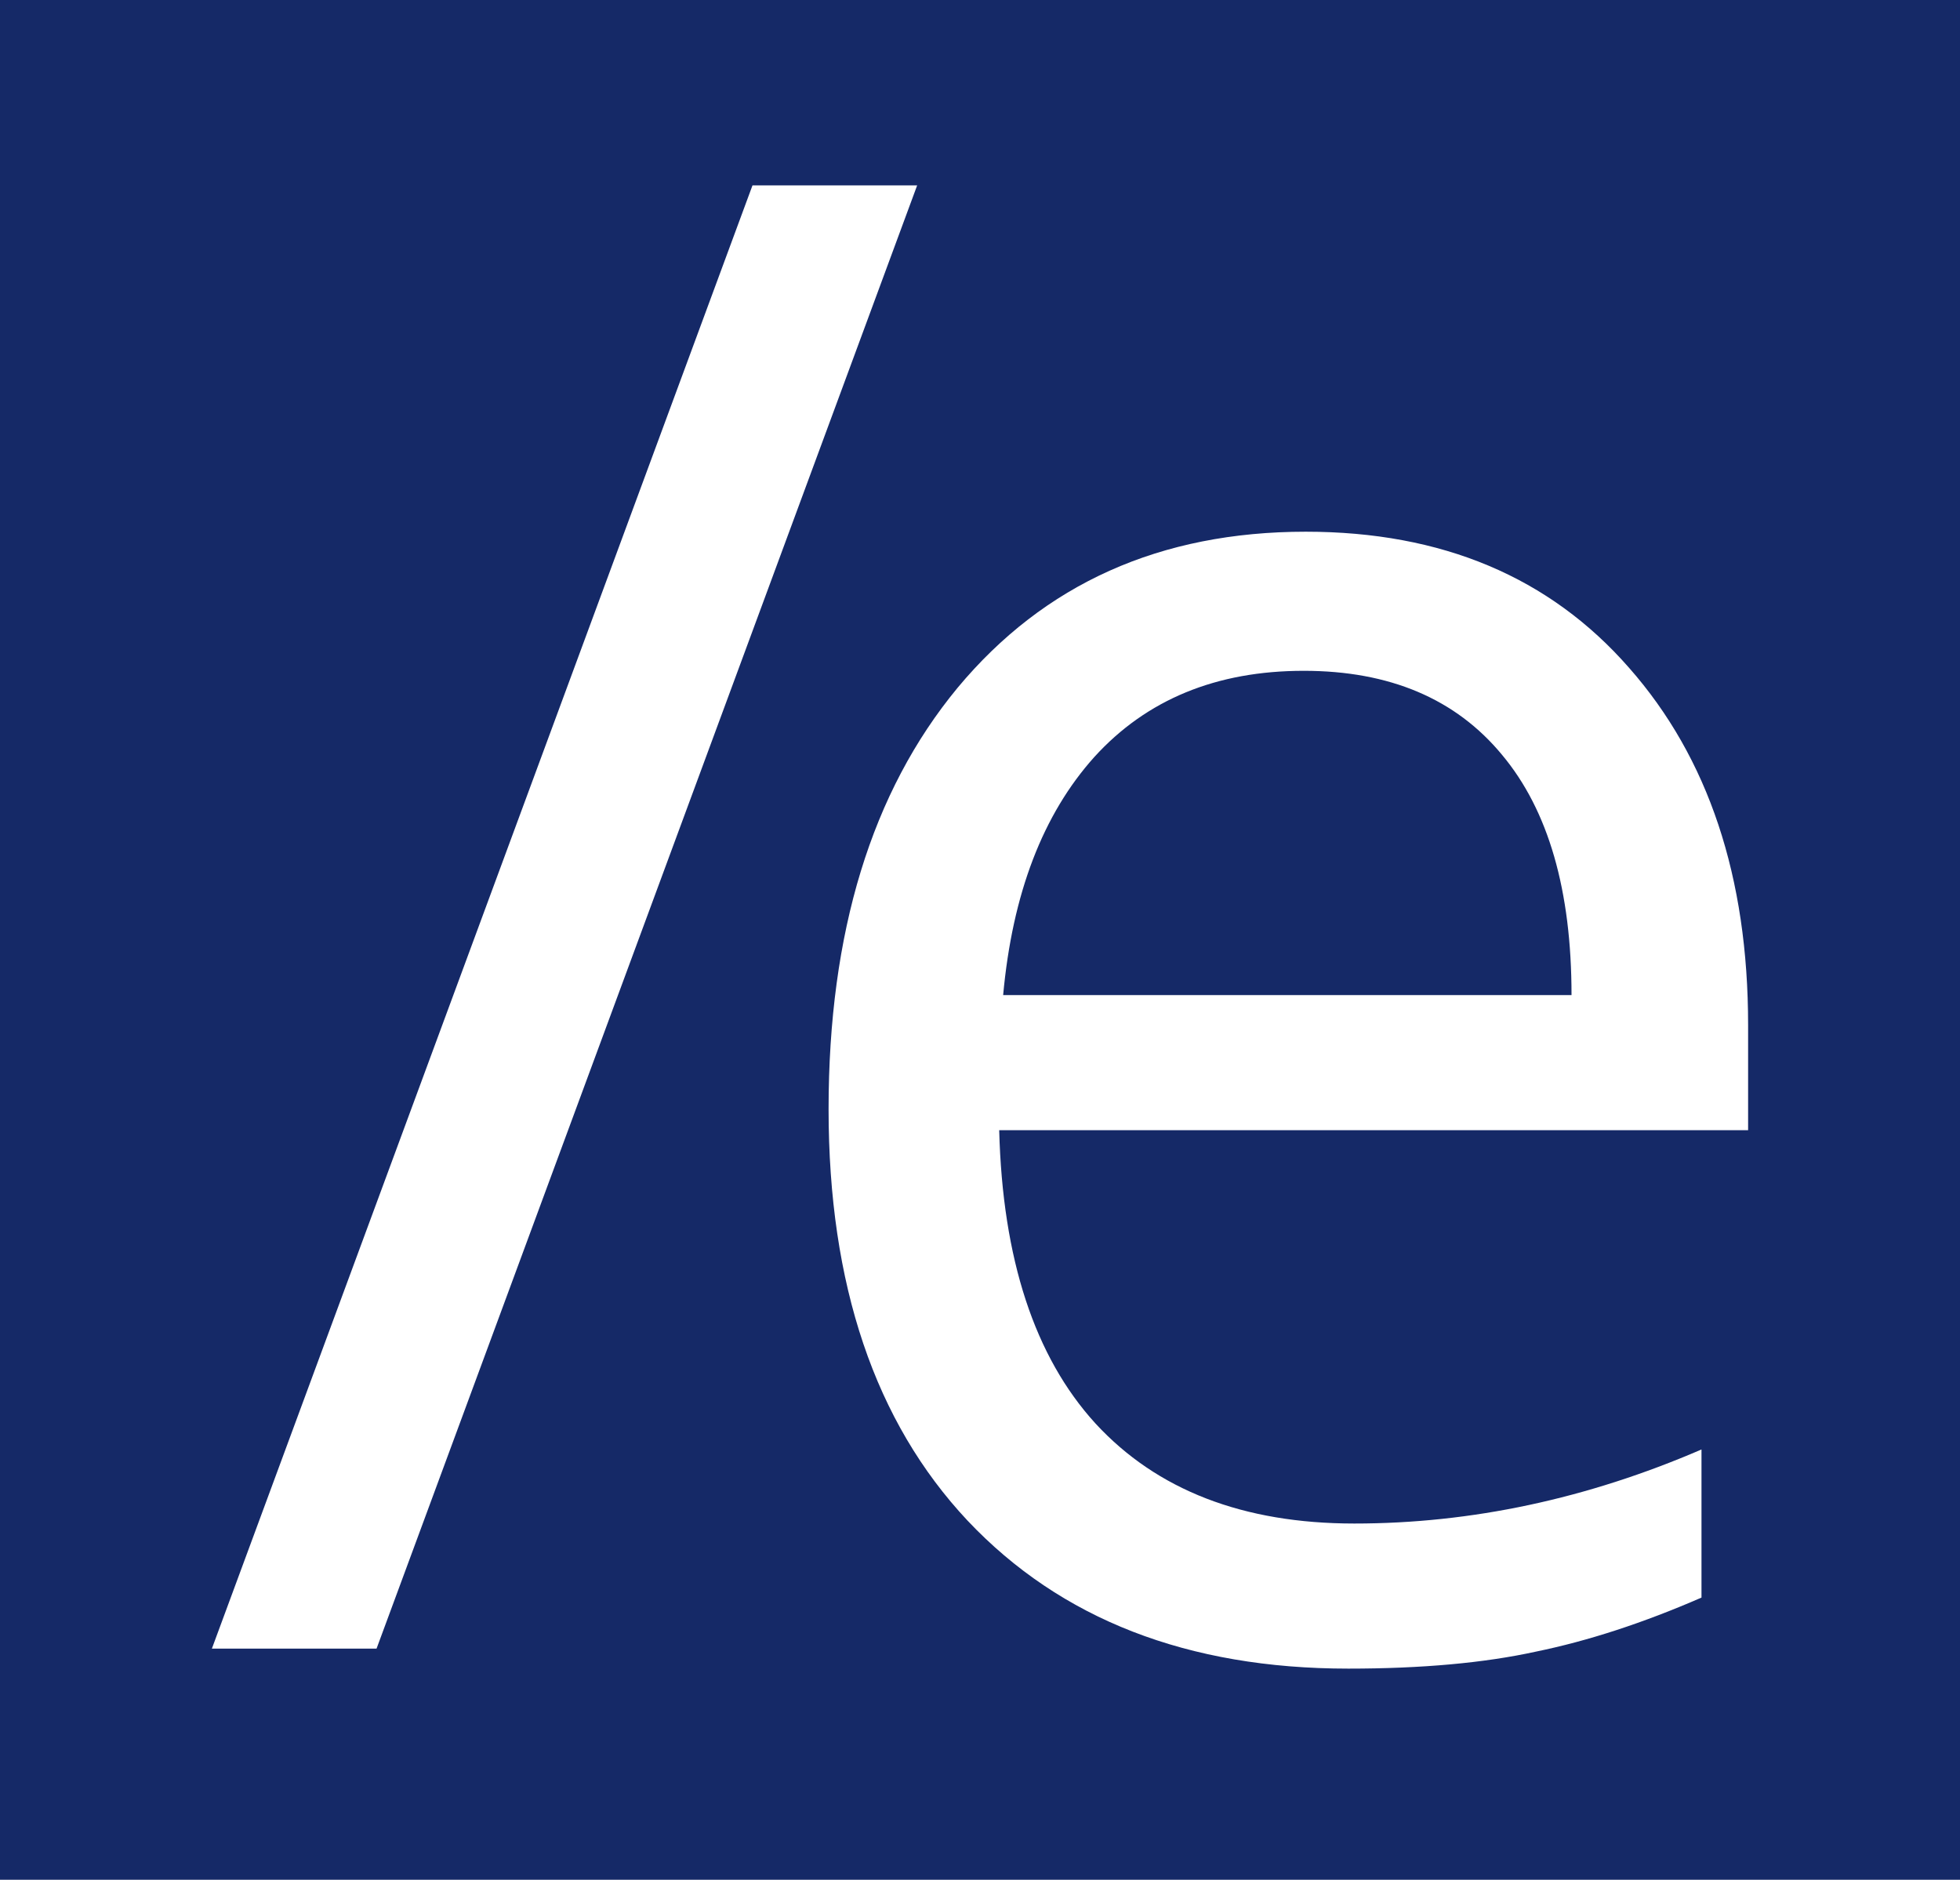
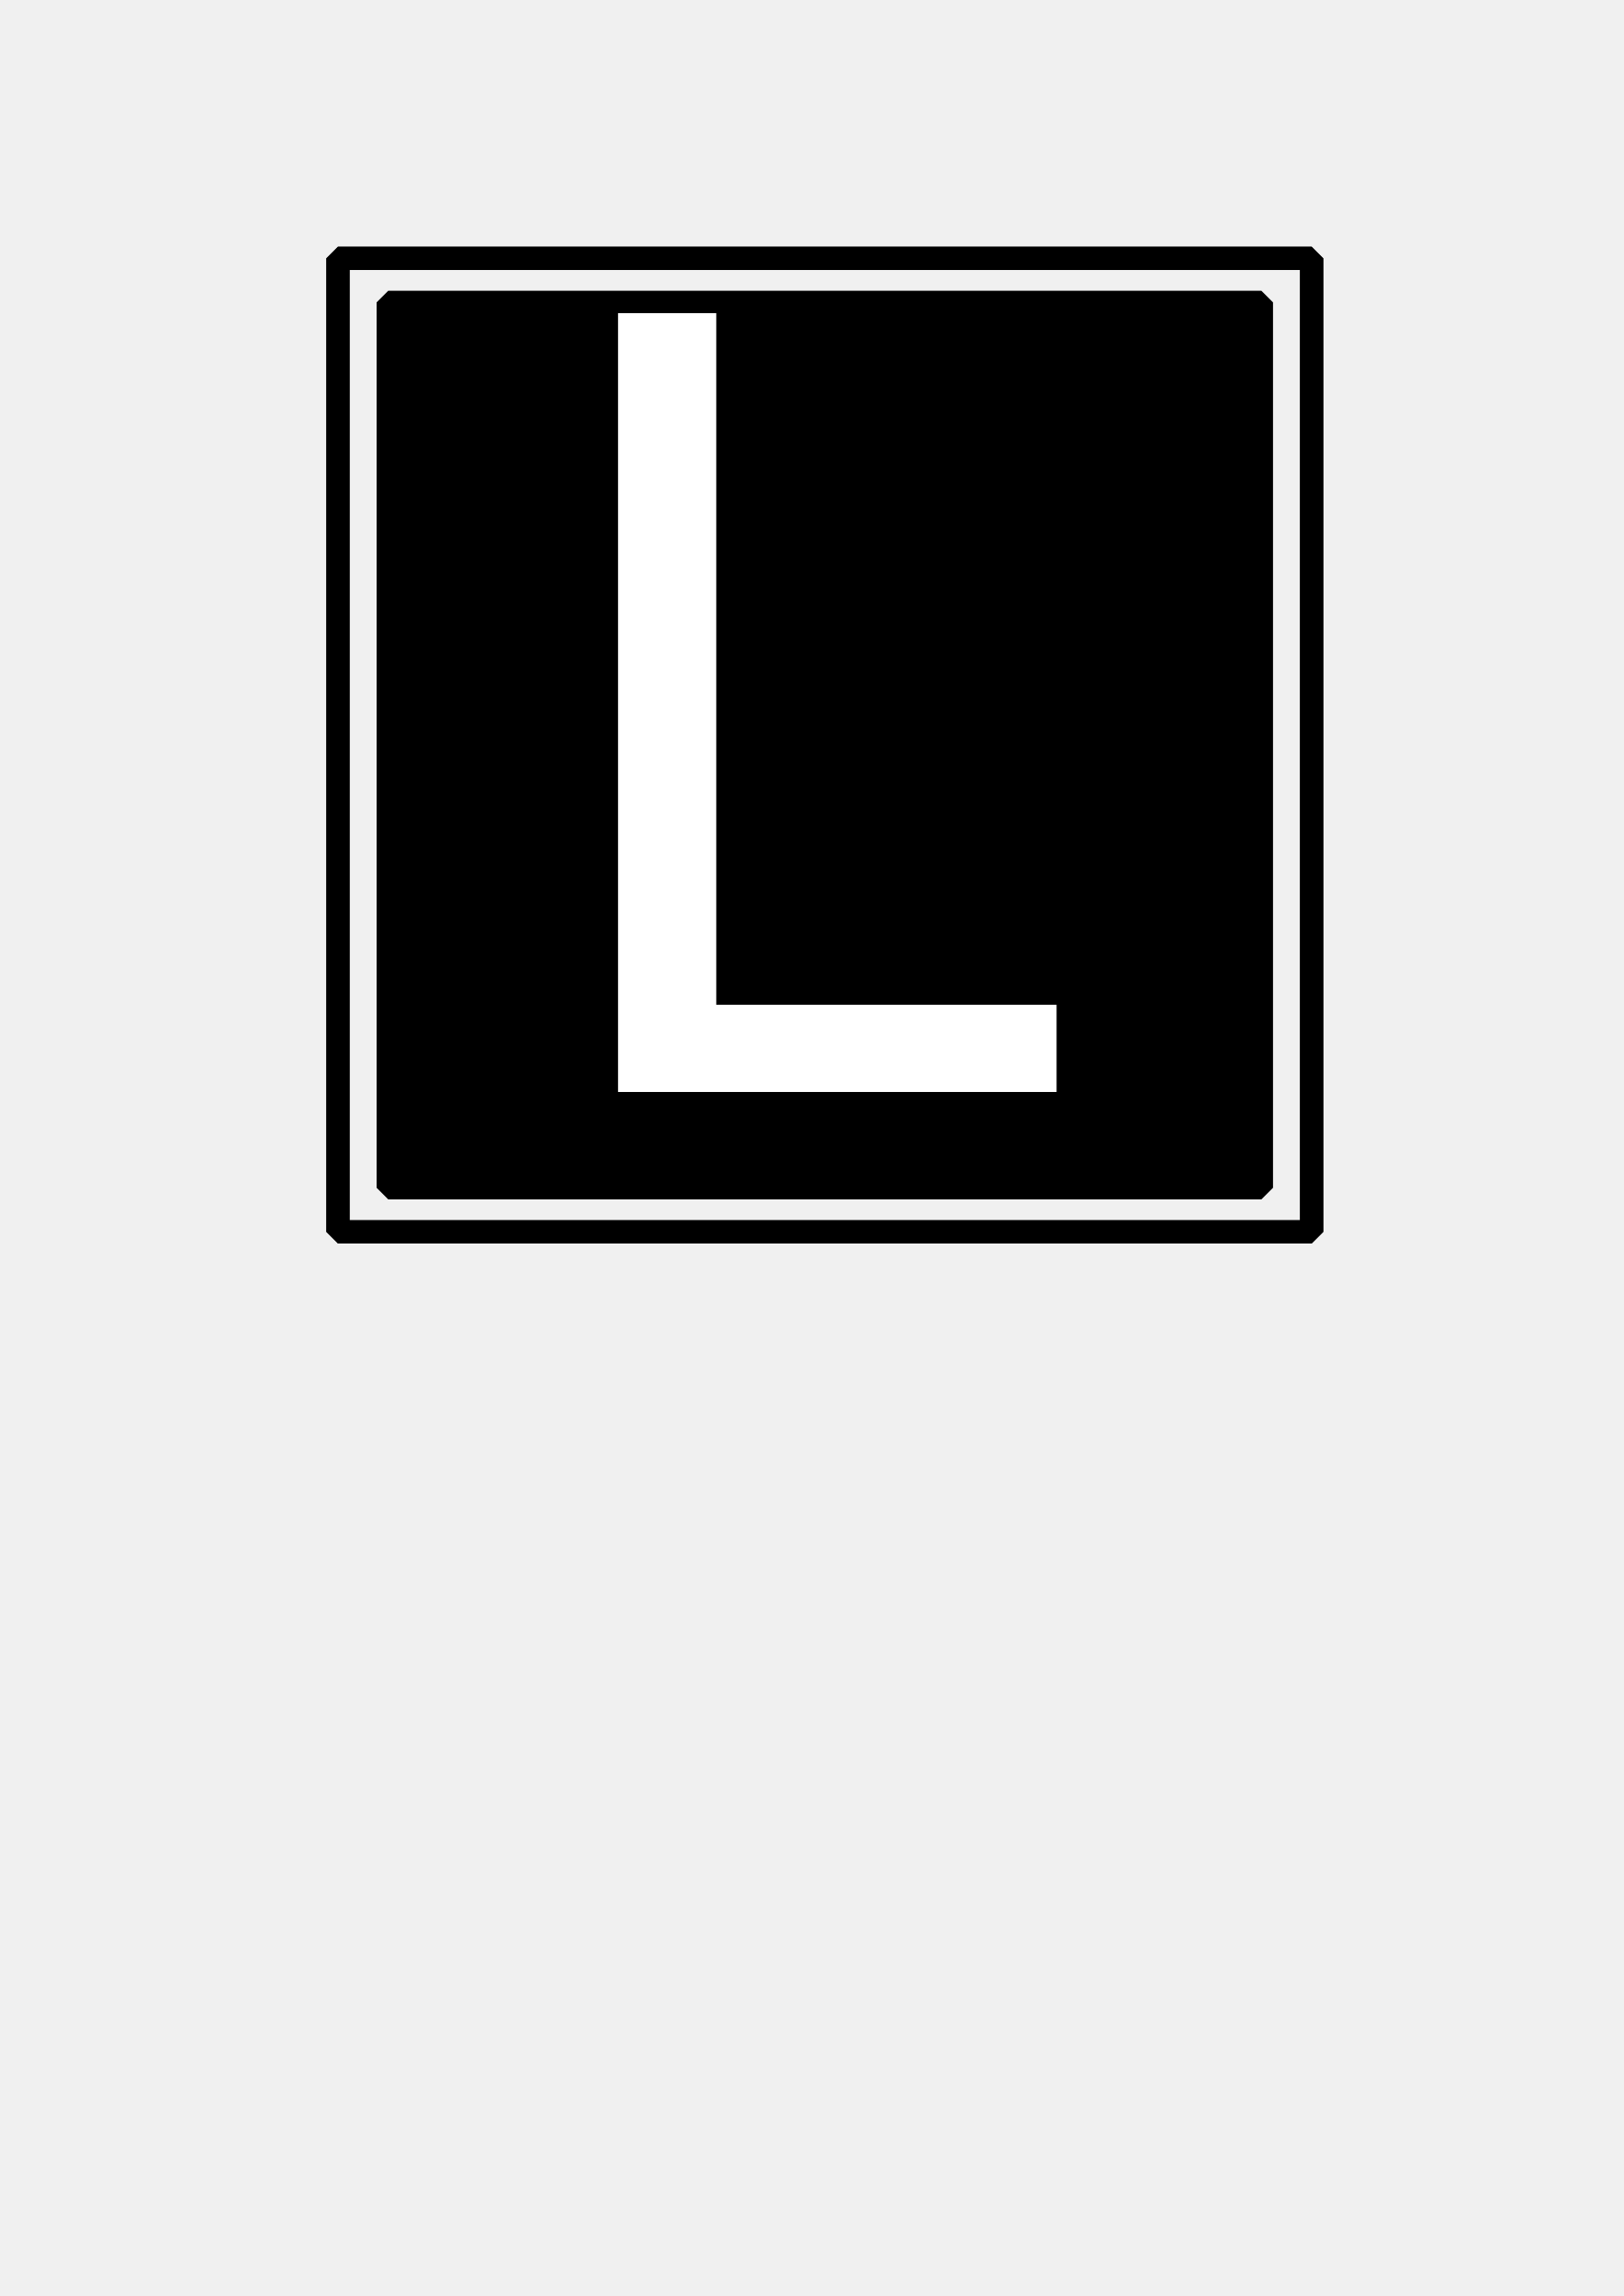
- <svg xmlns="http://www.w3.org/2000/svg" version="1.1" width="74" height="70.97">
-   <svg width="74" height="70.97" viewBox="0 0 74 70.97" fill="none" version="1.1" id="SvgjsSvg1005">
-     <defs id="SvgjsDefs1004" />
-     <rect width="74" height="70.97" fill="#152967" id="SvgjsRect1002" x="0" y="0" style="stroke-width:0.83" />
-     <path d="M 34.627,7 14.217,62.244 H 8 L 28.41,7 Z" fill="#ffffff" id="SvgjsPath1001" />
-     <path d="m 50.907,63 c -6.067,0 -10.861,-1.864 -14.381,-5.592 -3.495,-3.728 -5.243,-8.905 -5.243,-15.53 0,-6.676 1.623,-11.978 4.869,-15.908 3.271,-3.93 7.652,-5.895 13.145,-5.895 5.143,0 9.213,1.713 12.209,5.139 C 64.502,28.614 66,33.111 66,38.703 v 3.968 H 37.725 c 0.125,4.862 1.336,8.552 3.633,11.072 2.322,2.519 5.58,3.779 9.774,3.779 4.419,0 8.788,-0.932 13.108,-2.796 v 5.592 c -2.197,0.957 -4.282,1.637 -6.254,2.041 C 56.038,62.786 53.679,63 50.907,63 Z M 49.222,25.327 c -3.296,0 -5.93,1.083 -7.902,3.25 -1.947,2.167 -3.096,5.164 -3.446,8.993 h 21.459 c 0,-3.955 -0.874,-6.978 -2.622,-9.069 -1.748,-2.116 -4.244,-3.174 -7.49,-3.174 z" fill="#ffffff" id="SvgjsPath1000" />
-   </svg>
-   <style>@media (prefers-color-scheme: light) { :root { filter: none; } }
- </style>
+ <svg xmlns="http://www.w3.org/2000/svg" width="210mm" height="297mm" viewBox="0 0 210 297" version="1.1" id="svg5">
+   <defs id="defs2" />
+   <g id="layer1">
+     <rect style="fill:none;stroke:#000000;stroke-width:3;stroke-miterlimit:0" id="rect846" width="125.93" height="125.93" x="43.711" y="33.416" />
+     <rect style="fill:none;stroke:#000000;stroke-width:3;stroke-miterlimit:0" id="rect848" width="125.93" height="125.93" x="43.711" y="33.416" />
+     <rect style="fill:#000000;stroke:#000000;stroke-width:3;stroke-miterlimit:0;fill-opacity:1" id="rect988" width="112.936" height="114.529" x="50.208" y="39.116" />
+     <text xml:space="preserve" style="font-style:normal;font-variant:normal;font-weight:normal;font-stretch:normal;font-size:141.111px;line-height:1.25;font-family:Alegreya;-inkscape-font-specification:'Alegreya, Normal';font-variant-ligatures:normal;font-variant-caps:normal;font-variant-numeric:normal;font-variant-east-asian:normal;stroke-width:0.265;fill:#ffffff;fill-opacity:1" x="66.248" y="141.254" id="text4037">
+       <tspan id="tspan4035" style="font-style:normal;font-variant:normal;font-weight:normal;font-stretch:normal;font-size:141.111px;font-family:Alegreya;-inkscape-font-specification:'Alegreya, Normal';font-variant-ligatures:normal;font-variant-caps:normal;font-variant-numeric:normal;font-variant-east-asian:normal;fill:#ffffff;fill-opacity:1;stroke-width:0.265" x="66.248" y="141.254">L</tspan>
+     </text>
+   </g>
</svg>
